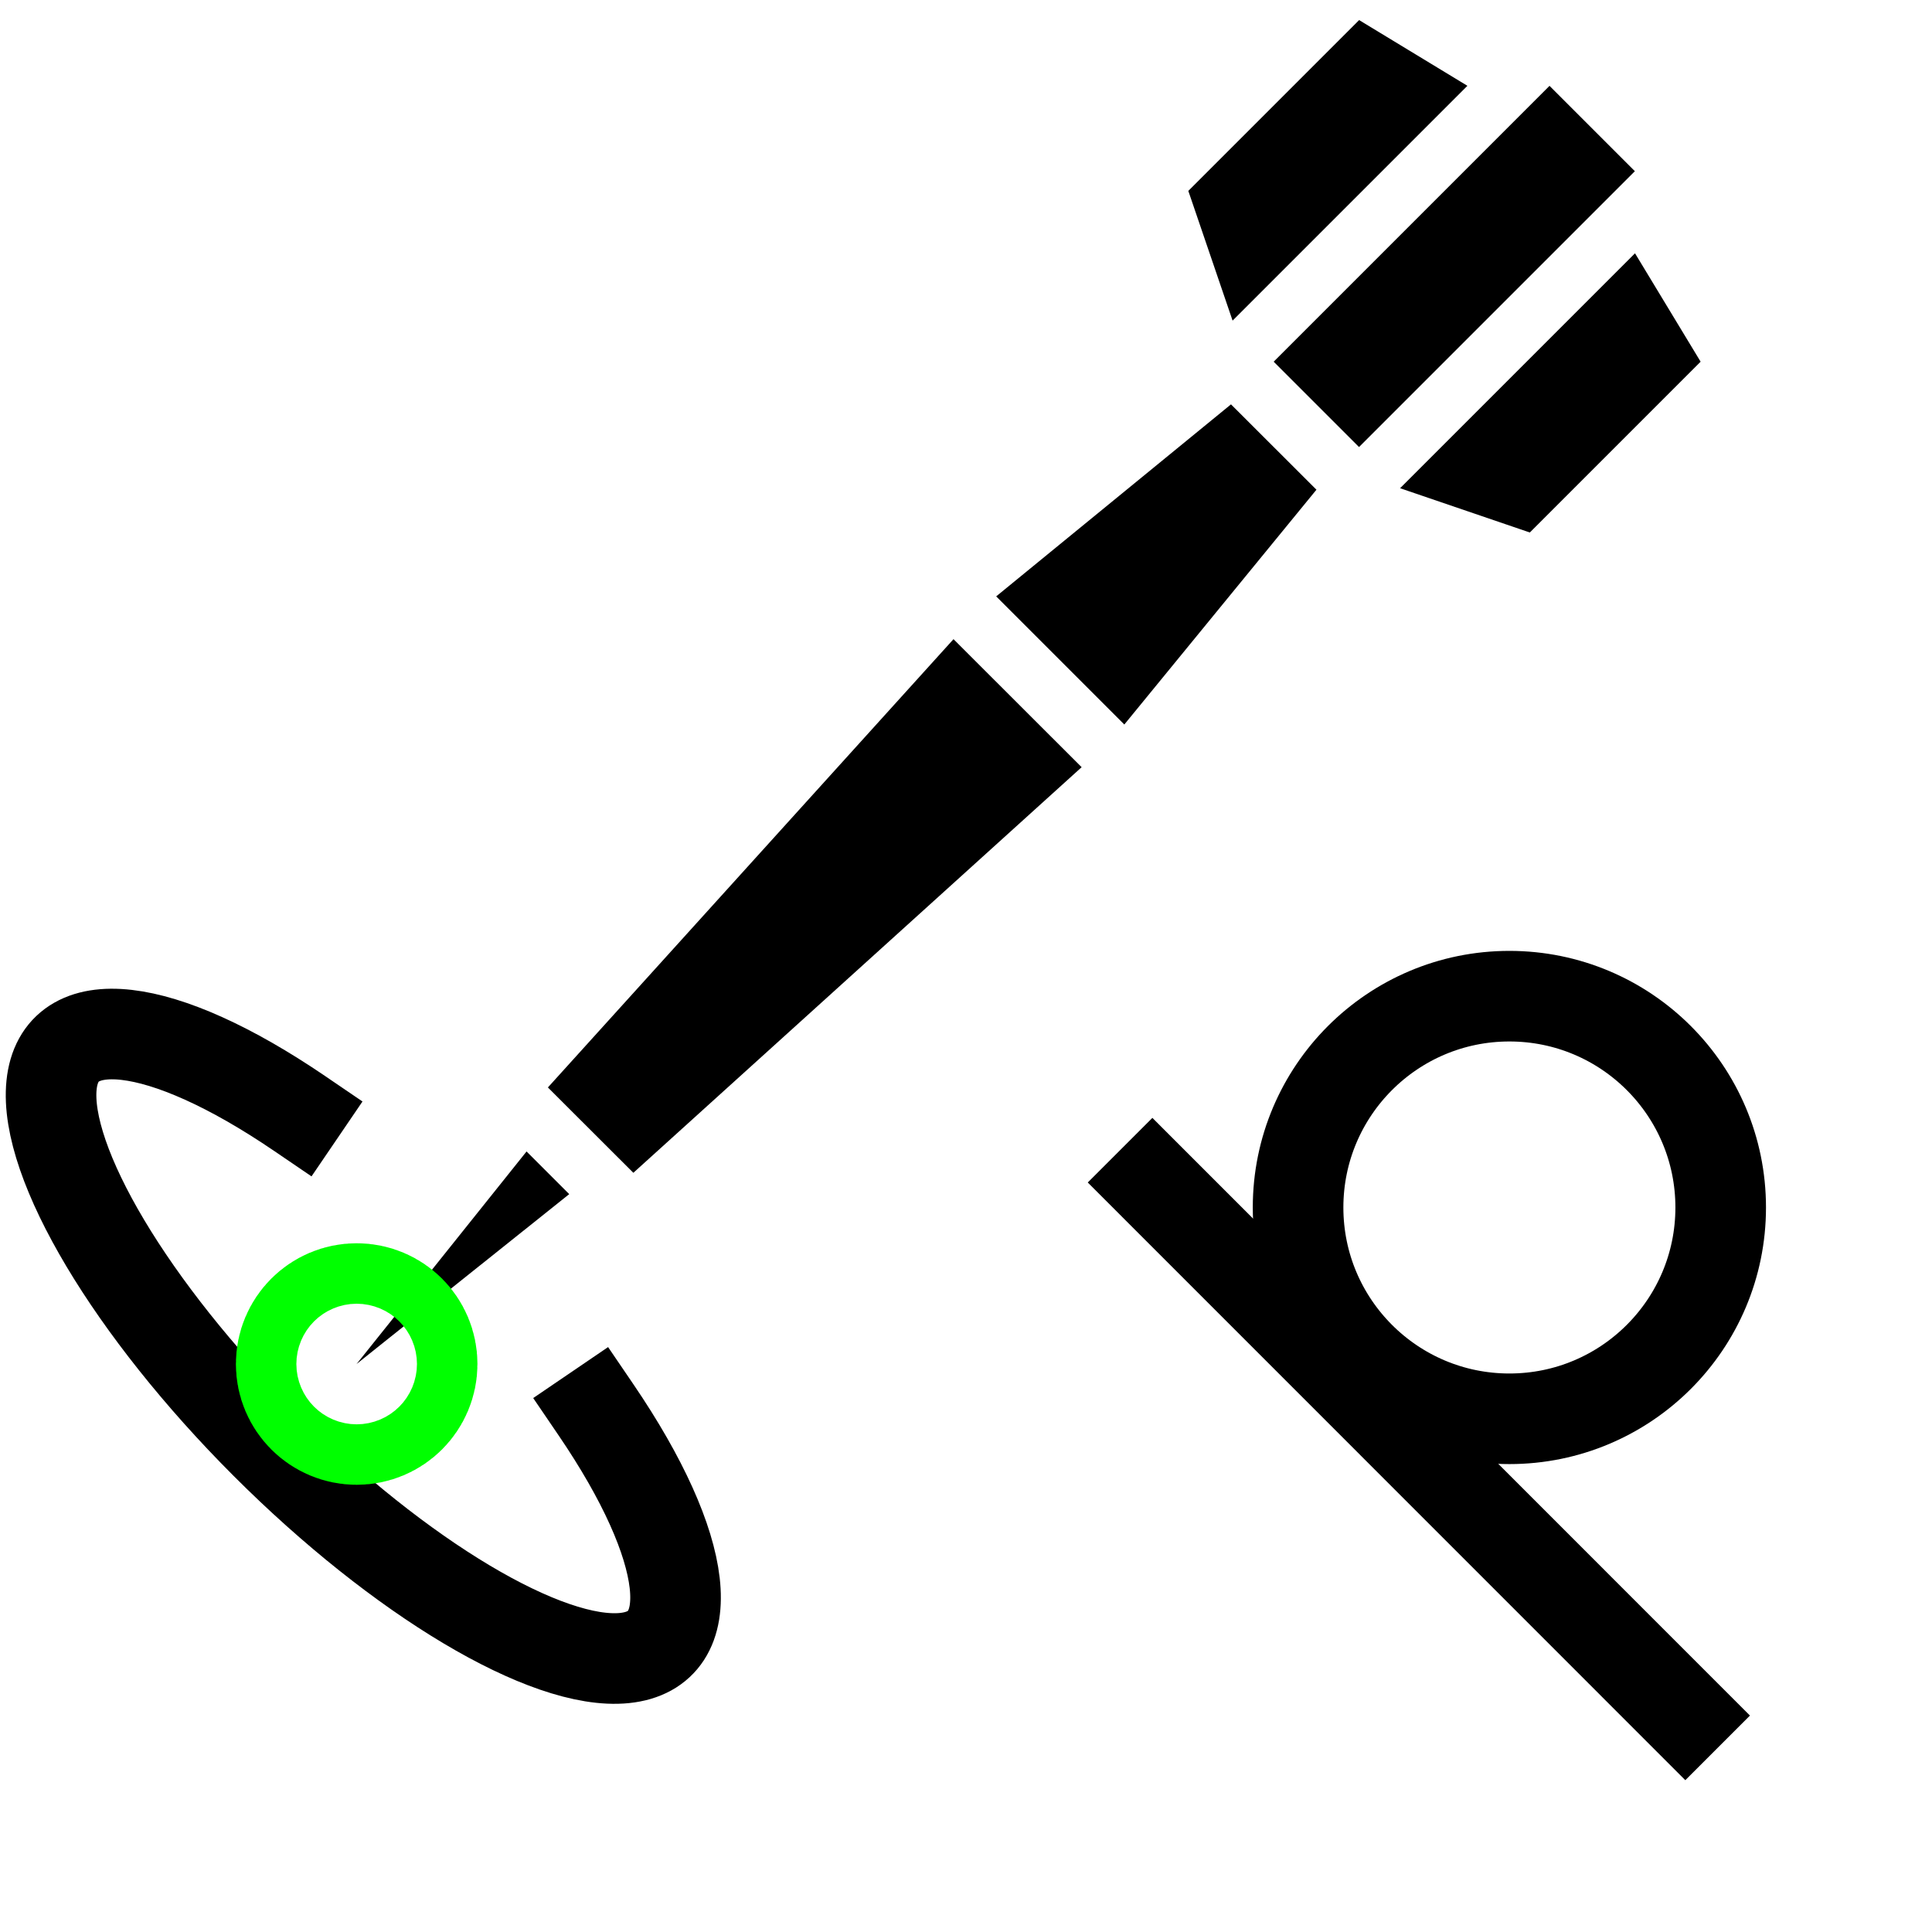
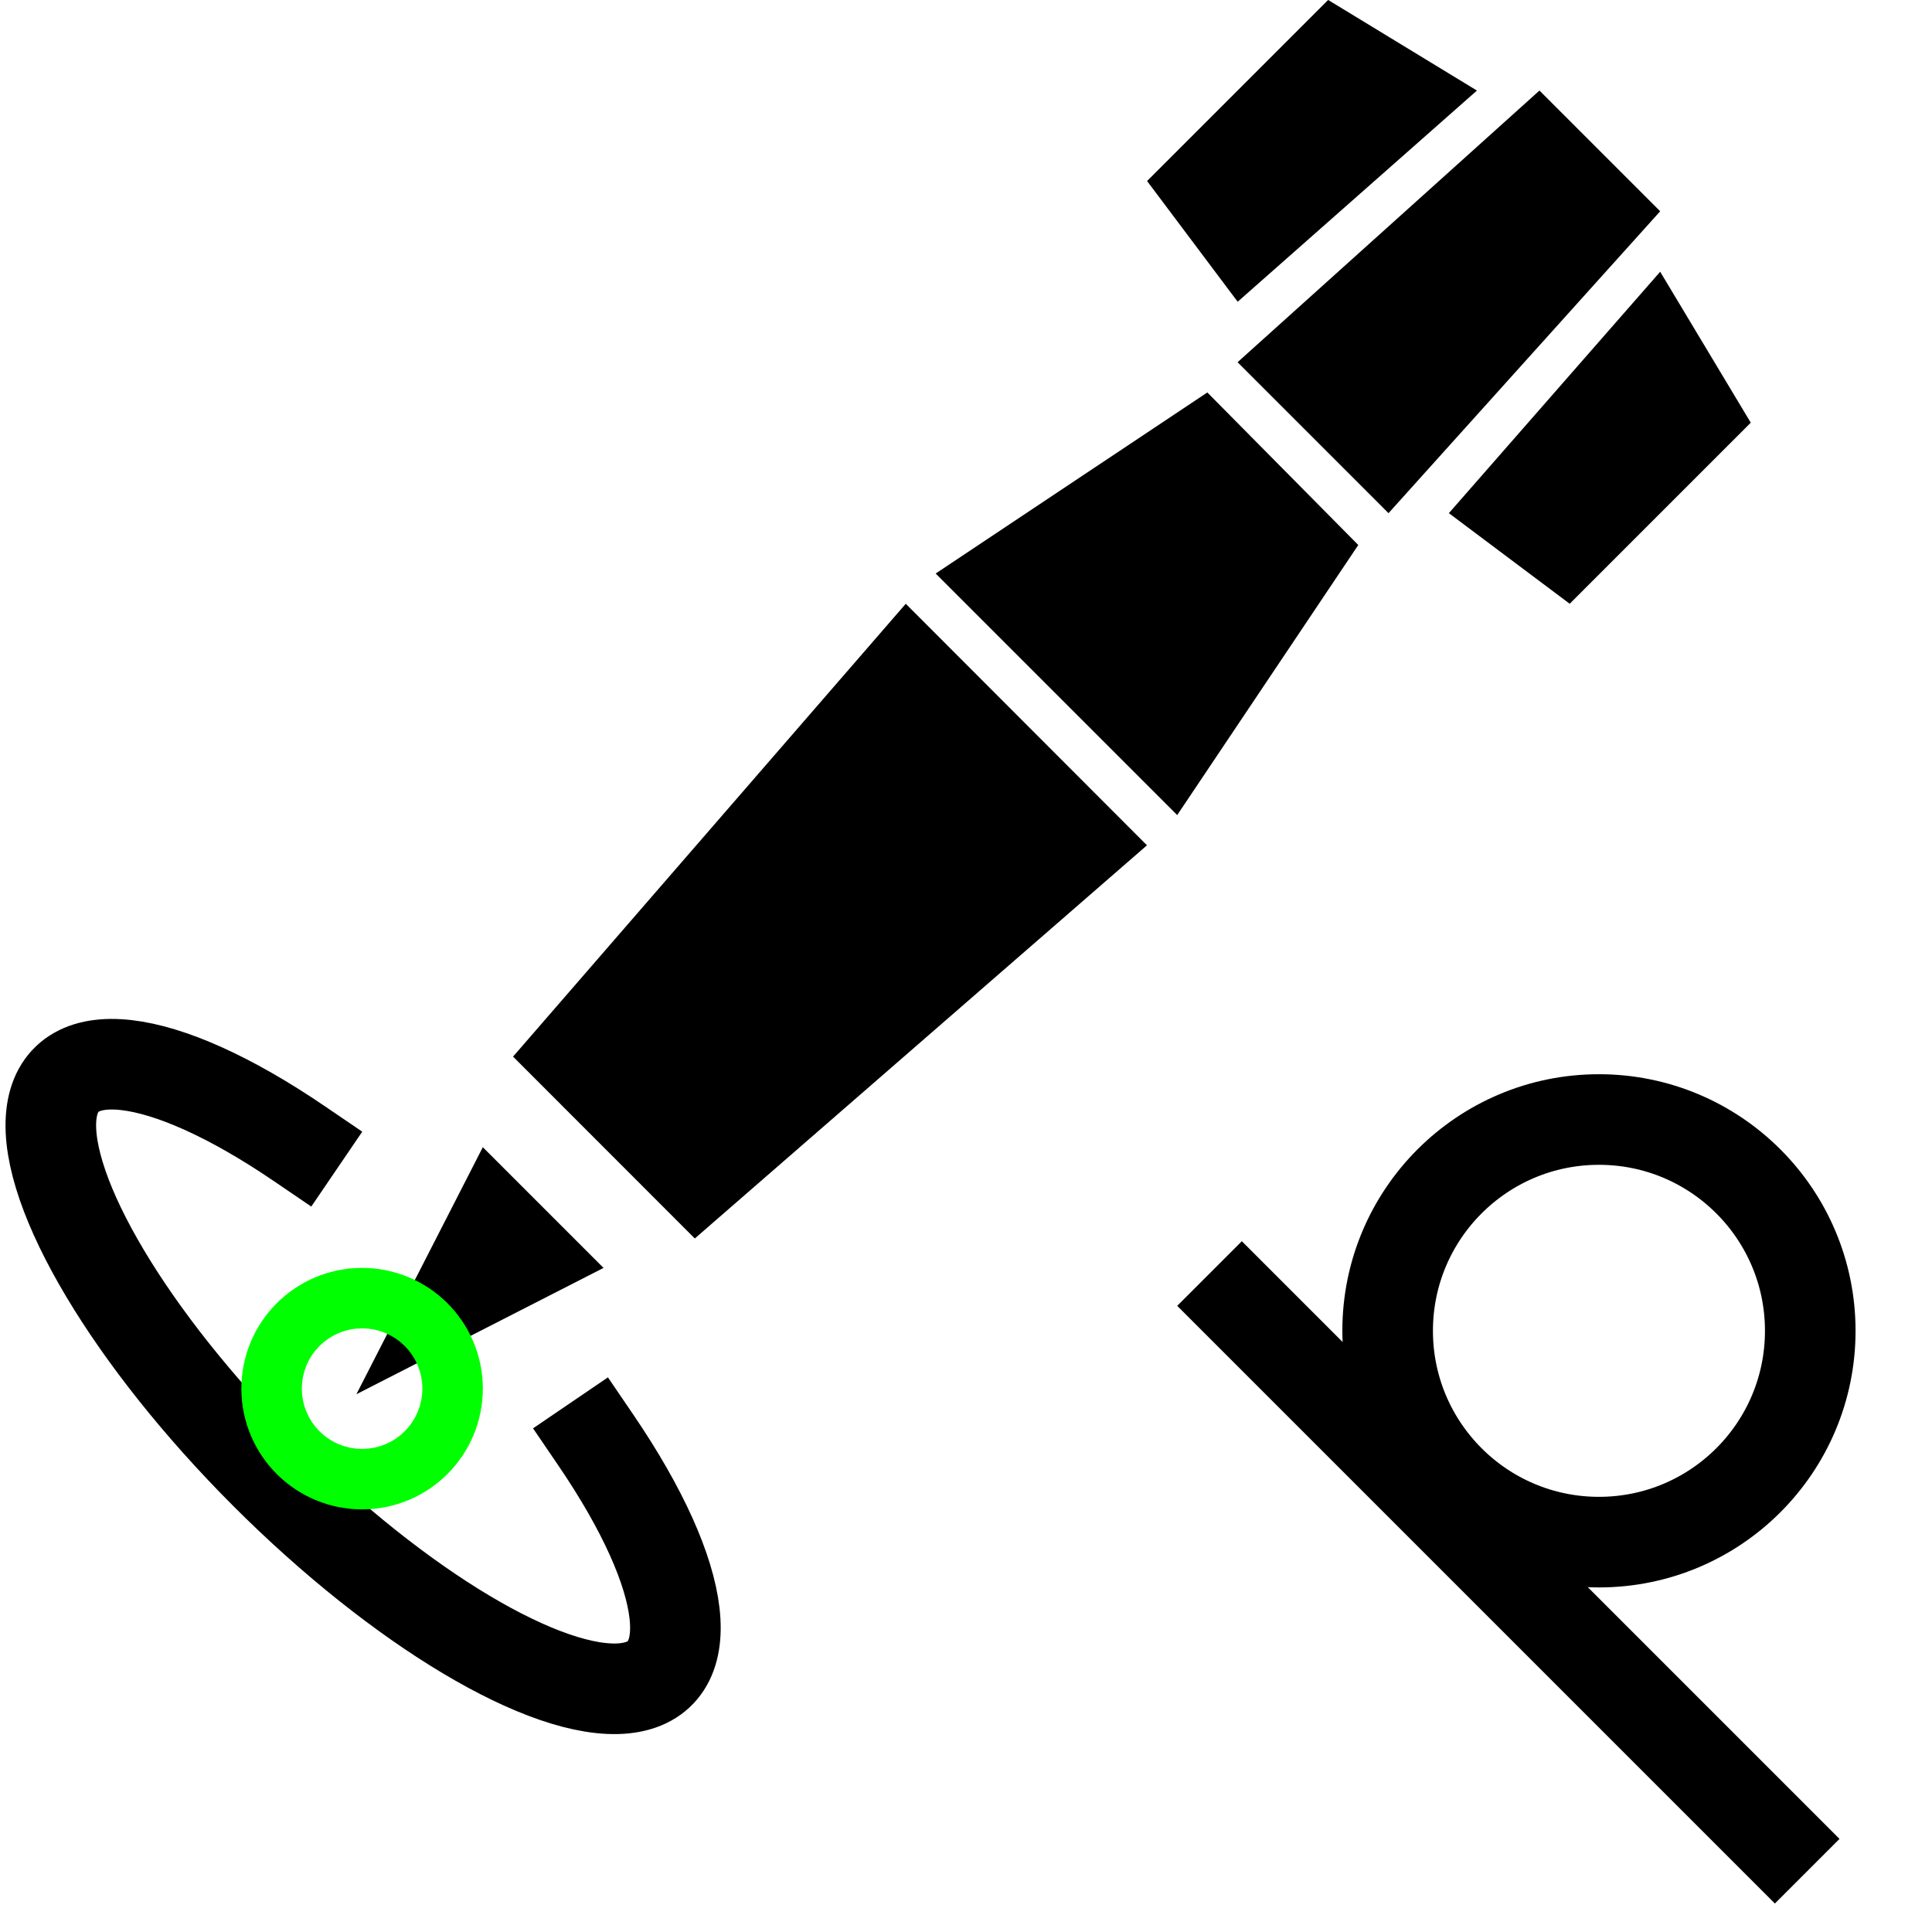
<svg xmlns="http://www.w3.org/2000/svg" width="64" height="64" viewBox="0 0 16.933 16.933" version="1.1" id="svg1">
  <defs id="defs1" />
  <g id="layer1">
-     <path id="rect1" style="stroke-width:1.587;stroke-linecap:round" d="M 10.789,3.544 11.538,4.292 9.854,6.35 8.731,5.227 Z" />
-     <path id="rect2" style="stroke-width:1.587;stroke-linecap:round" d="M 8.357,5.602 9.48,6.724 5.551,10.279 4.802,9.531 Z" />
-     <path style="fill:#000000;fill-opacity:1;stroke:none;stroke-width:1.587;stroke-linecap:round" d="m 4.615,10.092 0.374,0.374 -1.864,1.489 z" id="path2" />
-     <rect style="fill:#000000;fill-opacity:1;stroke:none;stroke-width:1.721;stroke-linecap:round" id="rect3" width="1.058" height="3.419" x="10.135" y="-9.071" transform="rotate(45)" />
-     <path id="rect4" style="stroke-width:1.587;stroke-linecap:round" d="m 14.33,2.22 0.575,0.95 -1.497,1.497 -1.137,-0.388 z" />
-     <path id="path4" style="stroke-width:1.587;stroke-linecap:round" d="M 12.861,0.752 11.912,0.176 10.415,1.673 10.803,2.81 Z" />
-     <path style="fill:none;fill-opacity:1;stroke:#000000;stroke-width:0.794;stroke-linecap:square;stroke-dasharray:none;stroke-opacity:1" id="path5" d="M 12.433,5.044 A 3.677,1.21 0 0 1 14.146,6.405 3.677,1.21 0 0 1 10.595,7.302 3.677,1.21 0 0 1 7.044,6.405 3.677,1.21 0 0 1 8.757,5.044" transform="rotate(45)" />
-     <ellipse style="fill:none;fill-opacity:1;stroke:#000000;stroke-width:0.794;stroke-linecap:square;stroke-dasharray:none;stroke-opacity:1" id="path12" cx="13.229" cy="10.583" rx="1.852" ry="1.852" />
-     <path style="fill:none;fill-opacity:1;stroke:#000000;stroke-width:0.801;stroke-linecap:square;stroke-dasharray:none;stroke-opacity:1" d="M 14.771,15.036 10.1,10.364" id="path13" />
-     <circle style="fill:none;stroke:#00ff00;stroke-width:1.587;stroke-linecap:round;stroke-opacity:1" id="hotspot" cx="3.126" cy="11.955" r="0.265" />
+     <ellipse style="fill:none;fill-opacity:1;stroke:#000000;stroke-width:0.794;stroke-linecap:square;stroke-dasharray:none;stroke-opacity:1" id="path12" cx="14.014" cy="11.664" rx="1.852" ry="1.852" />
+     <path style="fill:none;fill-opacity:1;stroke:#000000;stroke-width:0.801;stroke-linecap:square;stroke-dasharray:none;stroke-opacity:1" d="M 15.556,16.117 10.884,11.445" id="path13" />
+     <g id="dart" transform="translate(-0.00137266,-1.058333)">
+       <path id="rect1" style="stroke-width:1.587;stroke-linecap:round" d="M 10.583,4.498 11.906,5.835 10.319,8.202 8.202,6.085 Z" />
+       <path id="rect2" style="stroke-width:1.587;stroke-linecap:round" d="M 7.94,6.35 10.054,8.467 6.091,11.913 4.498,10.319 Z" />
+       <path style="fill:#000000;fill-opacity:1;stroke:none;stroke-width:1.587;stroke-linecap:round" d="m 4.233,11.113 1.058,1.058 -2.166,1.107 z" id="path2" />
+       <path id="rect3" style="display:inline;stroke-width:1.721;stroke-linecap:round" d="m 13.494,1.852 1.058,1.058 -2.381,2.646 -1.323,-1.323 z" />
+       <path id="rect4" style="stroke-width:1.587;stroke-linecap:round" d="m 14.552,3.44 0.794,1.323 -1.587,1.587 L 12.7,5.556 Z" />
+       <path id="path4" style="stroke-width:1.587;stroke-linecap:round" d="m 12.946,1.852 -1.304,-0.794 -1.587,1.587 0.794,1.058 z" />
+       <path style="fill:none;fill-opacity:1;stroke:#000000;stroke-width:0.794;stroke-linecap:square;stroke-dasharray:none;stroke-opacity:1" id="path5" d="M 13.369,5.98 A 3.677,1.21 0 0 1 15.082,7.341 3.677,1.21 0 0 1 11.53,8.238 3.677,1.21 0 0 1 7.979,7.341 3.677,1.21 0 0 1 9.692,5.98" transform="rotate(45)" />
+       <circle style="fill:none;stroke:#00ff00;stroke-width:1.587;stroke-linecap:round;stroke-opacity:1" id="hotspot" cx="3.175" cy="13.229" r="0.265" />
+     </g>
  </g>
</svg>
